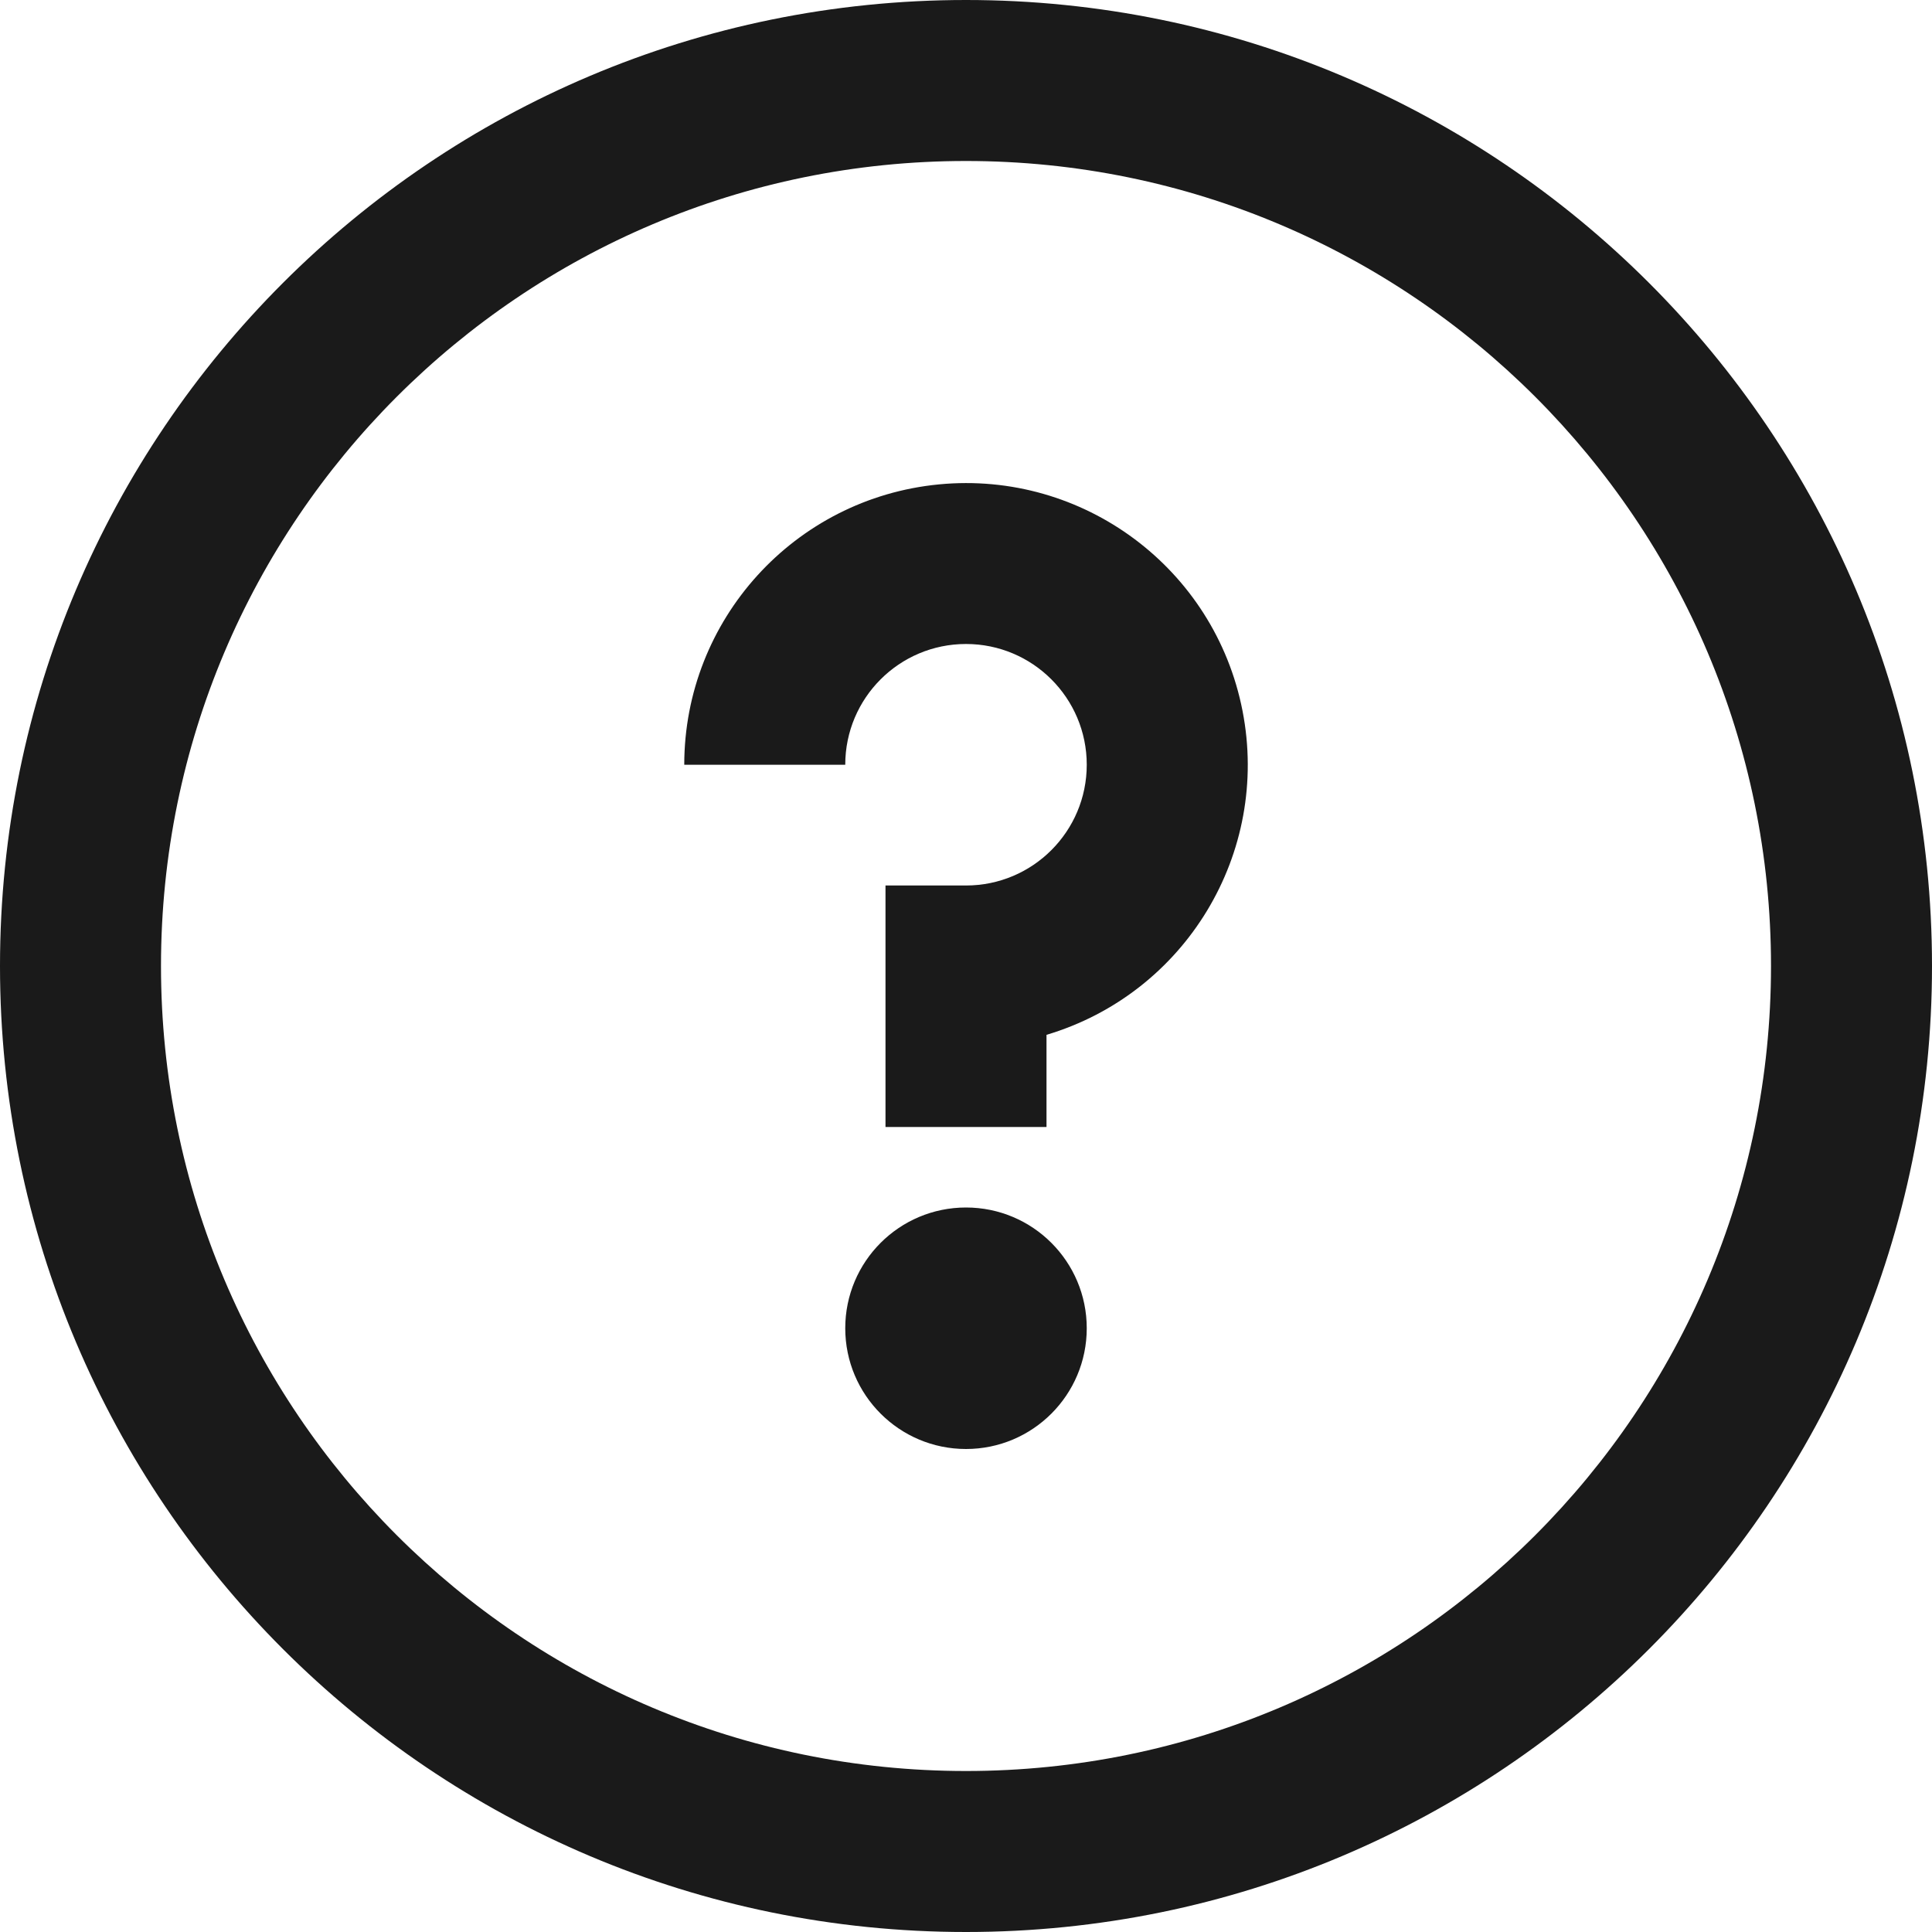
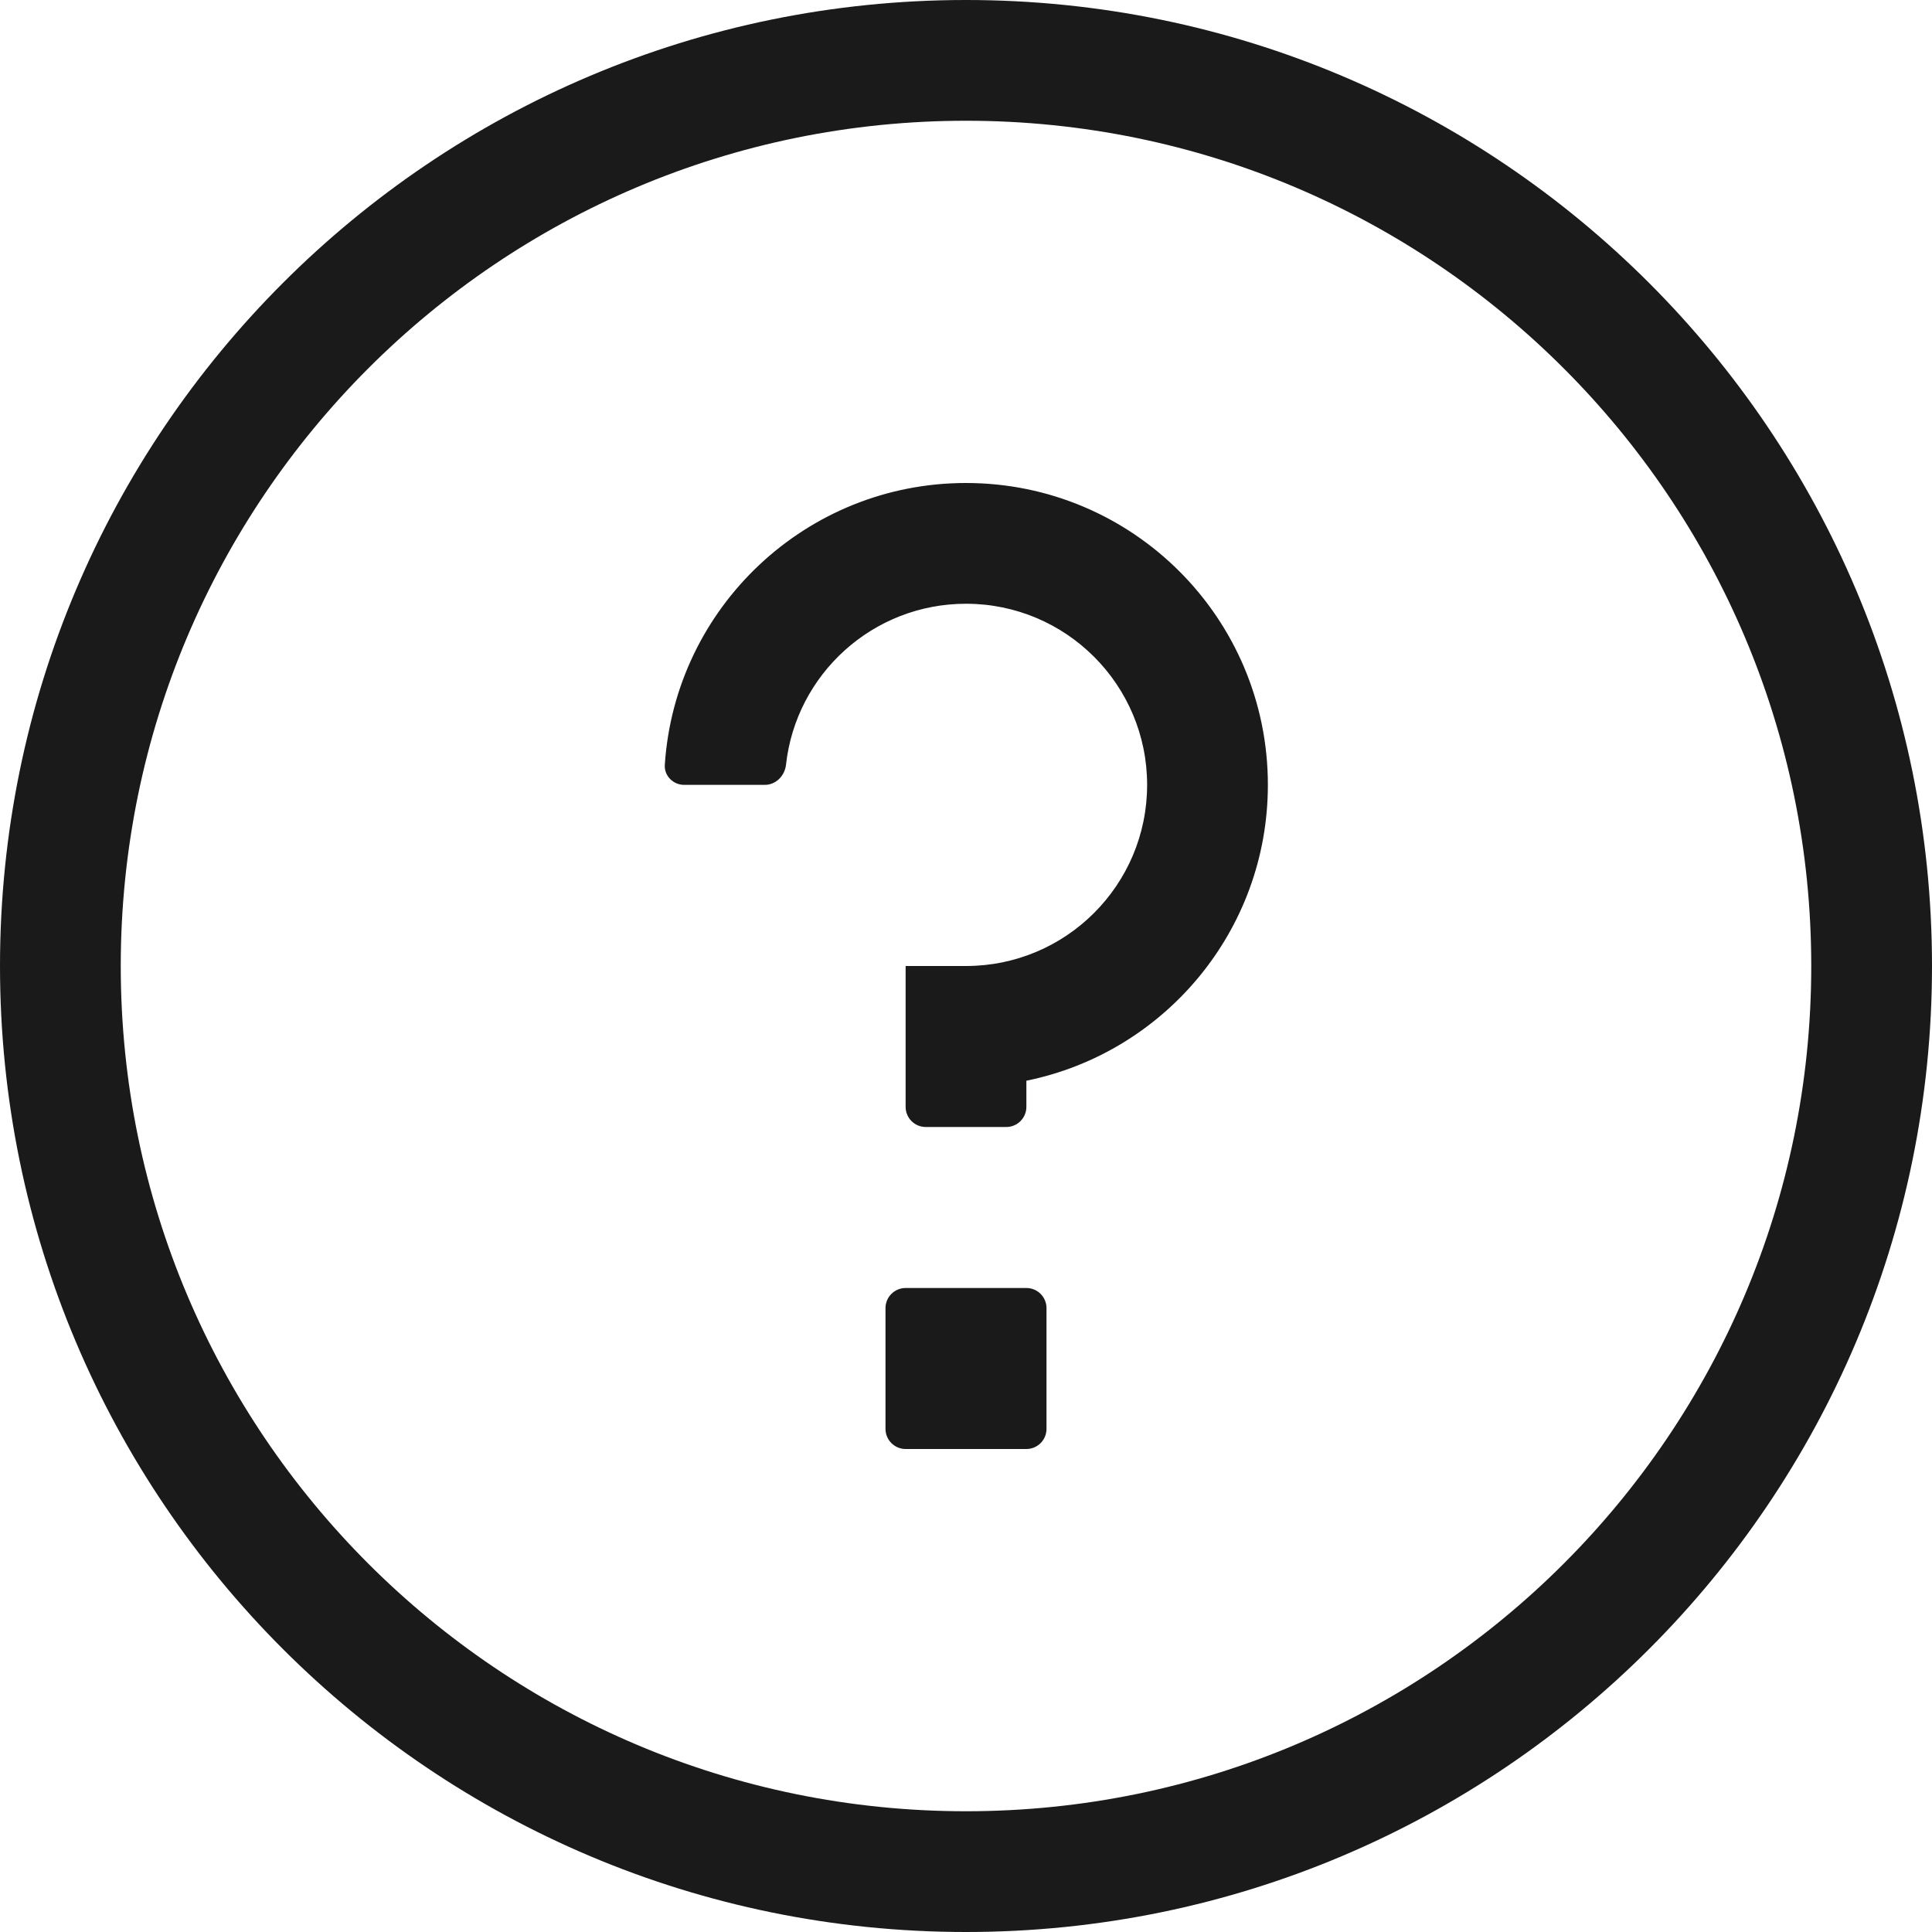
- <svg xmlns="http://www.w3.org/2000/svg" viewBox="0 0 1024 1024">
-   <path fill="#1A1A1A" d="M512 341.33a64 64 0 0 0-64 64h-85.33a149.33 149.33 0 1 1 192 143.15v48.85h-85.34v-128h42.67a64 64 0 1 0 0-128z m64 362.67a64 64 0 1 1-128 0 64 64 0 0 1 128 0z" />
-   <path fill="#1A1A1A" d="M1024 512c0 282.77-229.23 512-512 512s-512-229.23-512-512 229.23-512 512-512 512 229.23 512 512z m-85.33 0c0-235.65-191.02-426.67-426.67-426.67s-426.67 191.02-426.67 426.67 191.02 426.67 426.67 426.67 426.67-191.02 426.67-426.67z" />
+ <svg xmlns="http://www.w3.org/2000/svg" fill="none" version="1.1" width="48" height="48" viewBox="0 0 48 48">
+   <defs>
+     <clipPath id="relay_svg_SjWHUd">
+       <path d="M0 0L48 0L48 48L0 48L0 0Z" />
+     </clipPath>
+   </defs>
+   <g style="mix-blend-mode:pass-through;opacity: 1;" transform="matrix(1,0,0,1,0,0)">
+     <g clip-path="url(#relay_svg_SjWHUd)">
+       <g style="mix-blend-mode:pass-through;opacity: 1;" transform="matrix(1,0,0,1,0,0)">
+         <path d="M48 24C48 37.255 37.255 48 24 48C10.745 48 0 37.255 0 24C0 10.745 10.745 0 24 0C37.255 0 48 10.745 48 24ZM45 24C45 12.402 35.598 3 24 3C12.403 3 3 12.402 3 24C3 35.598 12.403 45 24 45C35.598 45 45 35.598 45 24ZM24 15C21.684 15 19.775 16.75 19.528 19.001C19.497 19.275 19.277 19.5 19 19.5L17 19.5C16.724 19.5 16.498 19.275 16.517 19C16.774 15.091 20.027 12 24 12C28.143 12 31.5 15.358 31.5 19.5C31.5 23.128 28.924 26.155 25.5 26.85L25.5 27.5C25.5 27.776 25.277 28 25 28L23 28C22.724 28 22.5 27.776 22.5 27.5L22.5 24L24 24C26.486 24 28.5 21.985 28.5 19.5C28.5 17.015 26.486 15 24 15ZM22.5 32C22.224 32 22 32.224 22 32.5L22 35.5C22 35.776 22.224 36 22.5 36L25.5 36C25.777 36 26 35.776 26 35.5L26 32.5C26 32.224 25.777 32 25.5 32L22.5 32Z" fill-rule="NONZERO" fill="#1a1a1a" fill-opacity="1" style="mix-blend-mode:normal" />
+       </g>
+     </g>
+   </g>
</svg>
